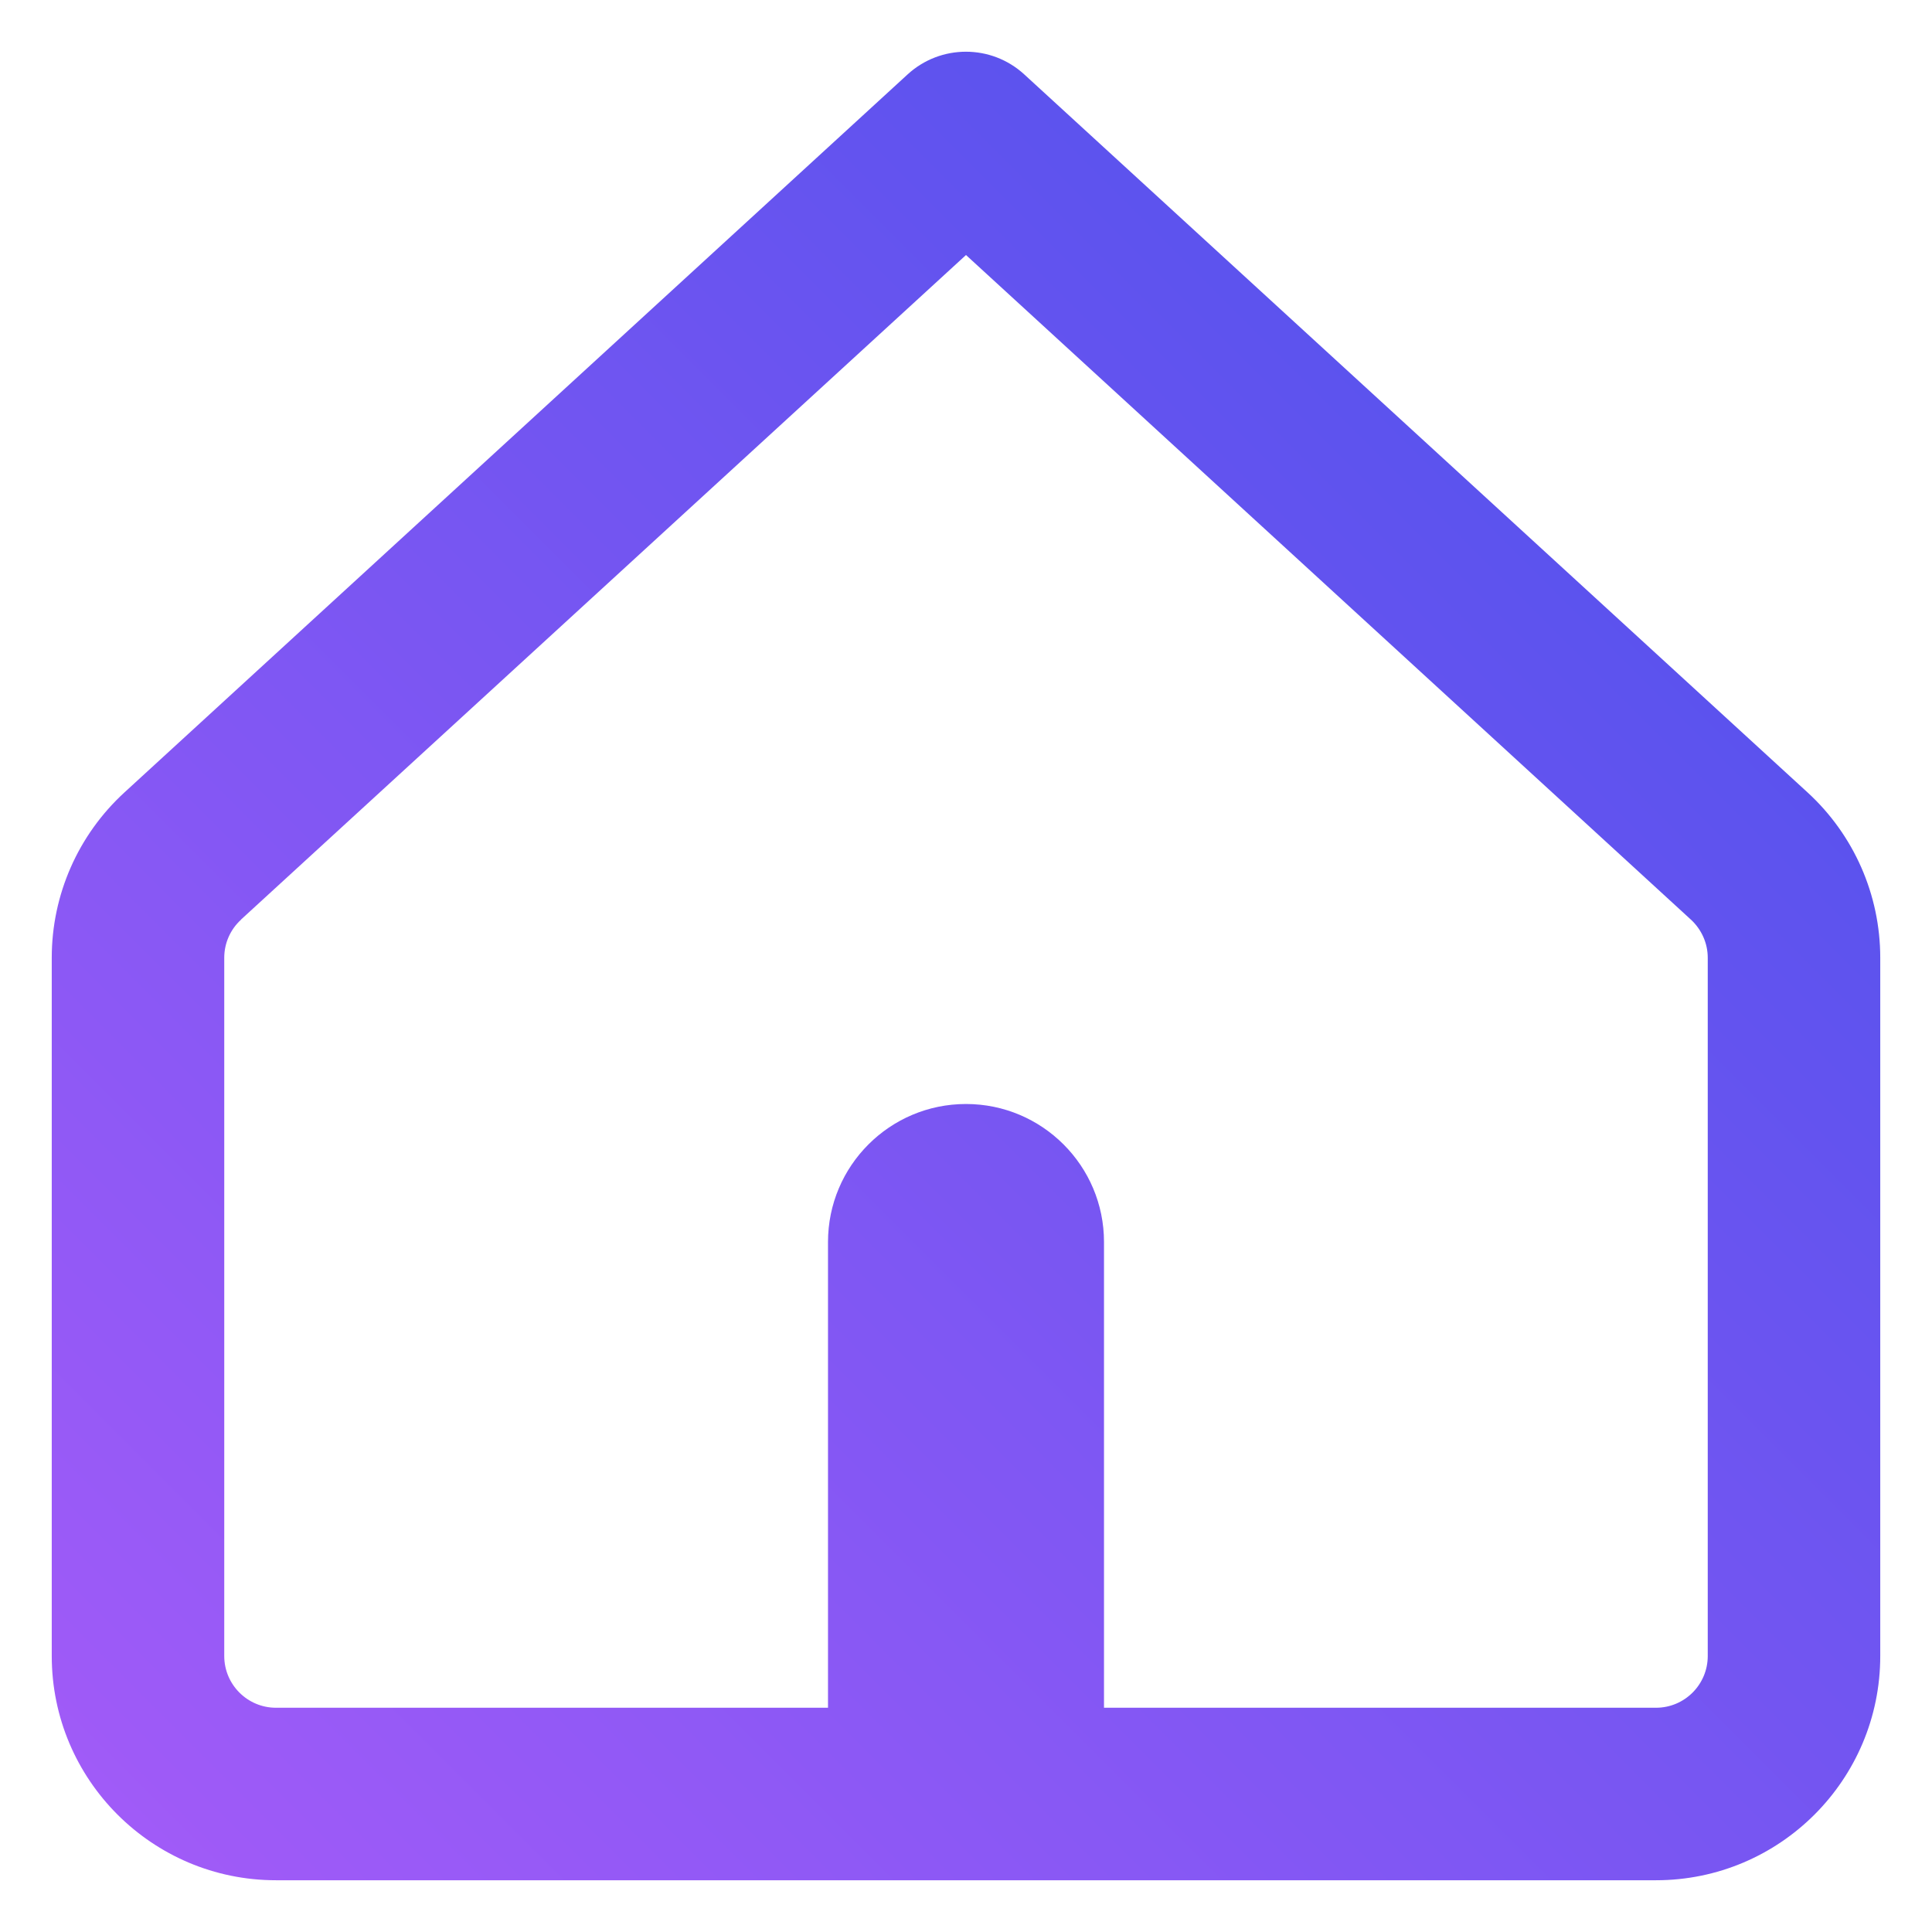
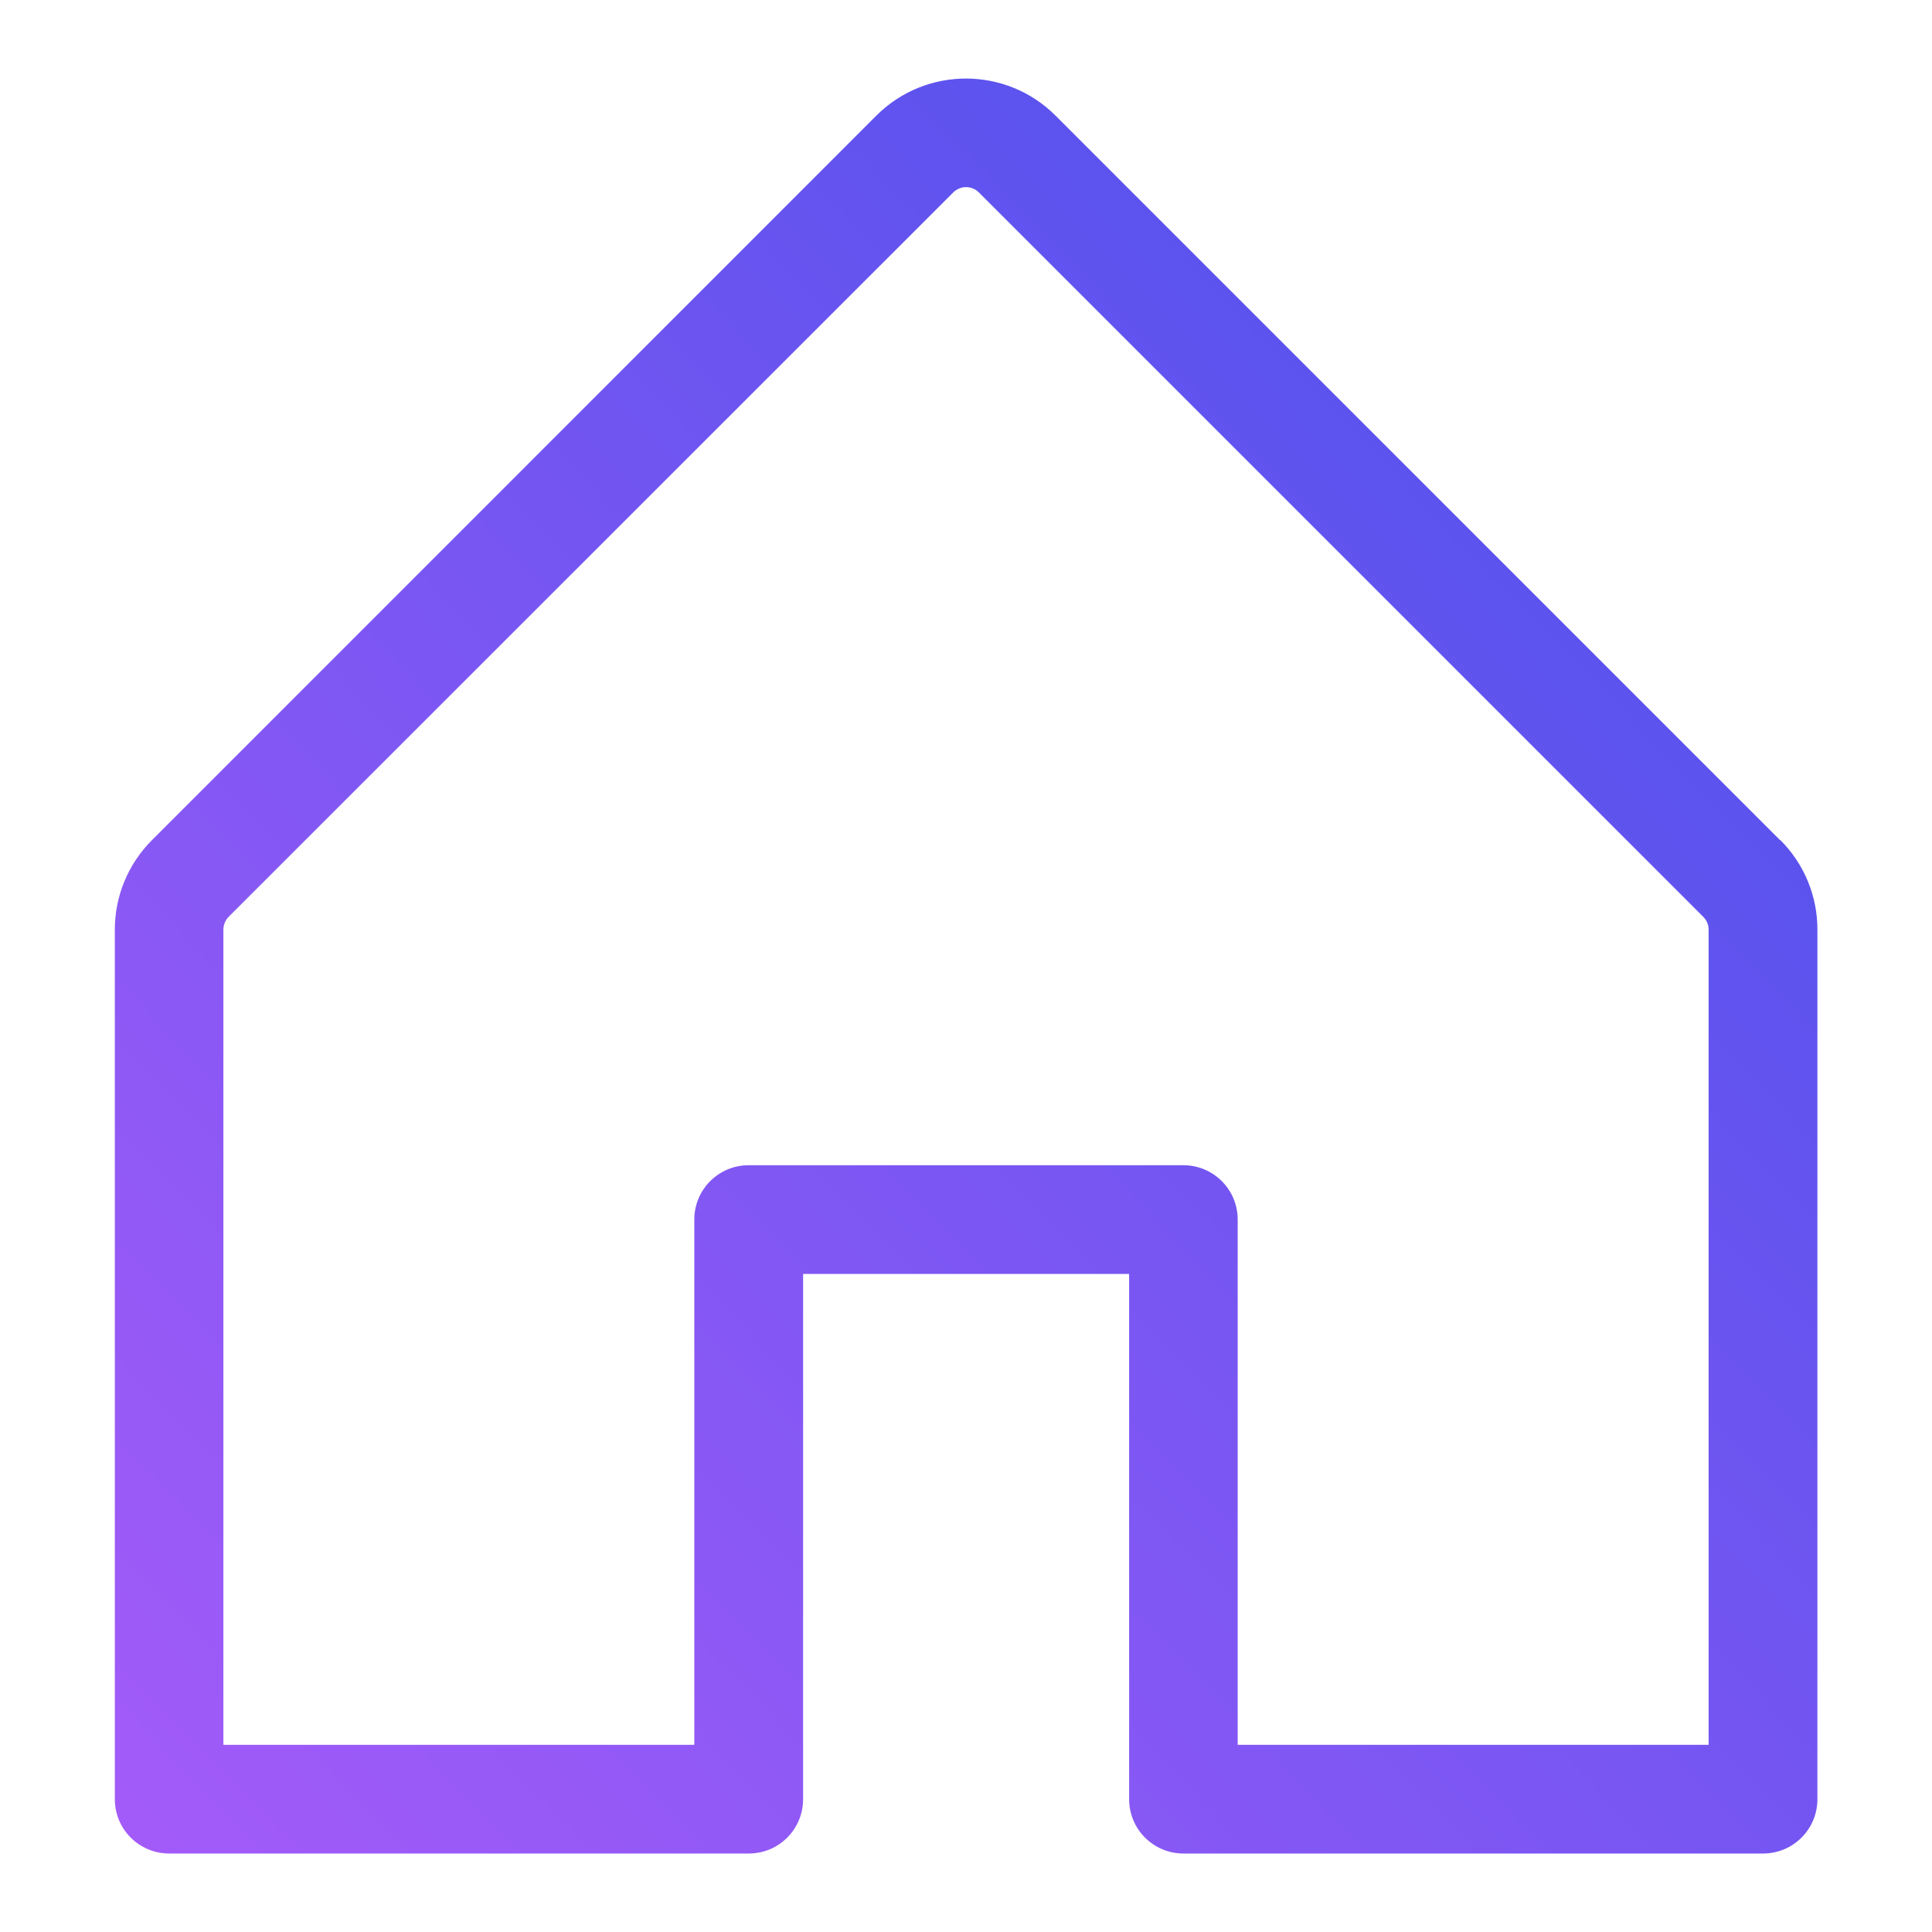
- <svg xmlns="http://www.w3.org/2000/svg" fill="url(#gradientHover)" viewBox="0 0 14 14" id="Home-3--Streamline-Core-Remix" height="14" width="14">
-   <g id="Free Remix/Interface Essential/home-3--home-house-roof-shelter">
-     <path id="Union" fill-rule="evenodd" d="M7.422 0.539c-0.239 -0.219 -0.606 -0.219 -0.845 0L0.902 5.742C0.566 6.05 0.375 6.484 0.375 6.94V12c0 0.897 0.728 1.625 1.625 1.625h10c0.897 0 1.625 -0.728 1.625 -1.625V6.94c0 -0.456 -0.191 -0.89 -0.527 -1.198L7.422 0.539ZM1.747 6.663 7 1.848l5.253 4.816c0.077 0.071 0.122 0.171 0.122 0.276V12c0 0.207 -0.168 0.375 -0.375 0.375H8V9c0 -0.552 -0.448 -1 -1 -1s-1 0.448 -1 1v3.375H2c-0.207 0 -0.375 -0.168 -0.375 -0.375V6.94c0 -0.105 0.044 -0.205 0.122 -0.276Z" clip-rule="evenodd" stroke-width="1" />
-   </g>
-   <defs>
-     <linearGradient id="gradientHover" x1="0%" y1="100%" x2="100%" y2="0%">
-       <stop offset="0%" style="stop-color:rgb(163, 91, 248);stop-opacity:1" />
-       <stop offset="100%" style="stop-color:rgb(71, 80, 235);stop-opacity:1" />
-     </linearGradient>
-   </defs>
+ <svg xmlns="http://www.w3.org/2000/svg" viewBox="-0.5 -0.5 16 16" fill="url(#gradientHover)" id="House-Light--Streamline-Phosphor" height="16" width="16">
+   <path d="M14.242 6.458 8.242 0.458c-0.41 -0.41 -1.075 -0.41 -1.485 0L0.758 6.458c-0.197 0.197 -0.308 0.464 -0.307 0.743V14.4c0 0.249 0.201 0.45 0.45 0.45h4.8c0.249 0 0.45 -0.201 0.45 -0.45v-4.35h2.7V14.4c0 0.249 0.201 0.45 0.45 0.45h4.8c0.249 0 0.45 -0.201 0.45 -0.45V7.2c0.001 -0.279 -0.11 -0.546 -0.307 -0.743Zm-0.592 7.492h-3.9v-4.35c0 -0.249 -0.201 -0.45 -0.45 -0.45H5.7c-0.249 -0 -0.45 0.201 -0.45 0.45v4.35H1.35V7.2c-0 -0.04 0.015 -0.078 0.043 -0.107L7.394 1.094c0.059 -0.059 0.154 -0.059 0.213 0l6 6c0.028 0.028 0.044 0.067 0.043 0.107Z" stroke-width="1" />
+   <linearGradient id="gradientHover" x1="0%" y1="100%" x2="100%" y2="0%">
+     <stop offset="0%" style="stop-color:rgb(163, 91, 248);stop-opacity:1" />
+     <stop offset="100%" style="stop-color:rgb(71, 80, 235);stop-opacity:1" />
+   </linearGradient>
</svg>
